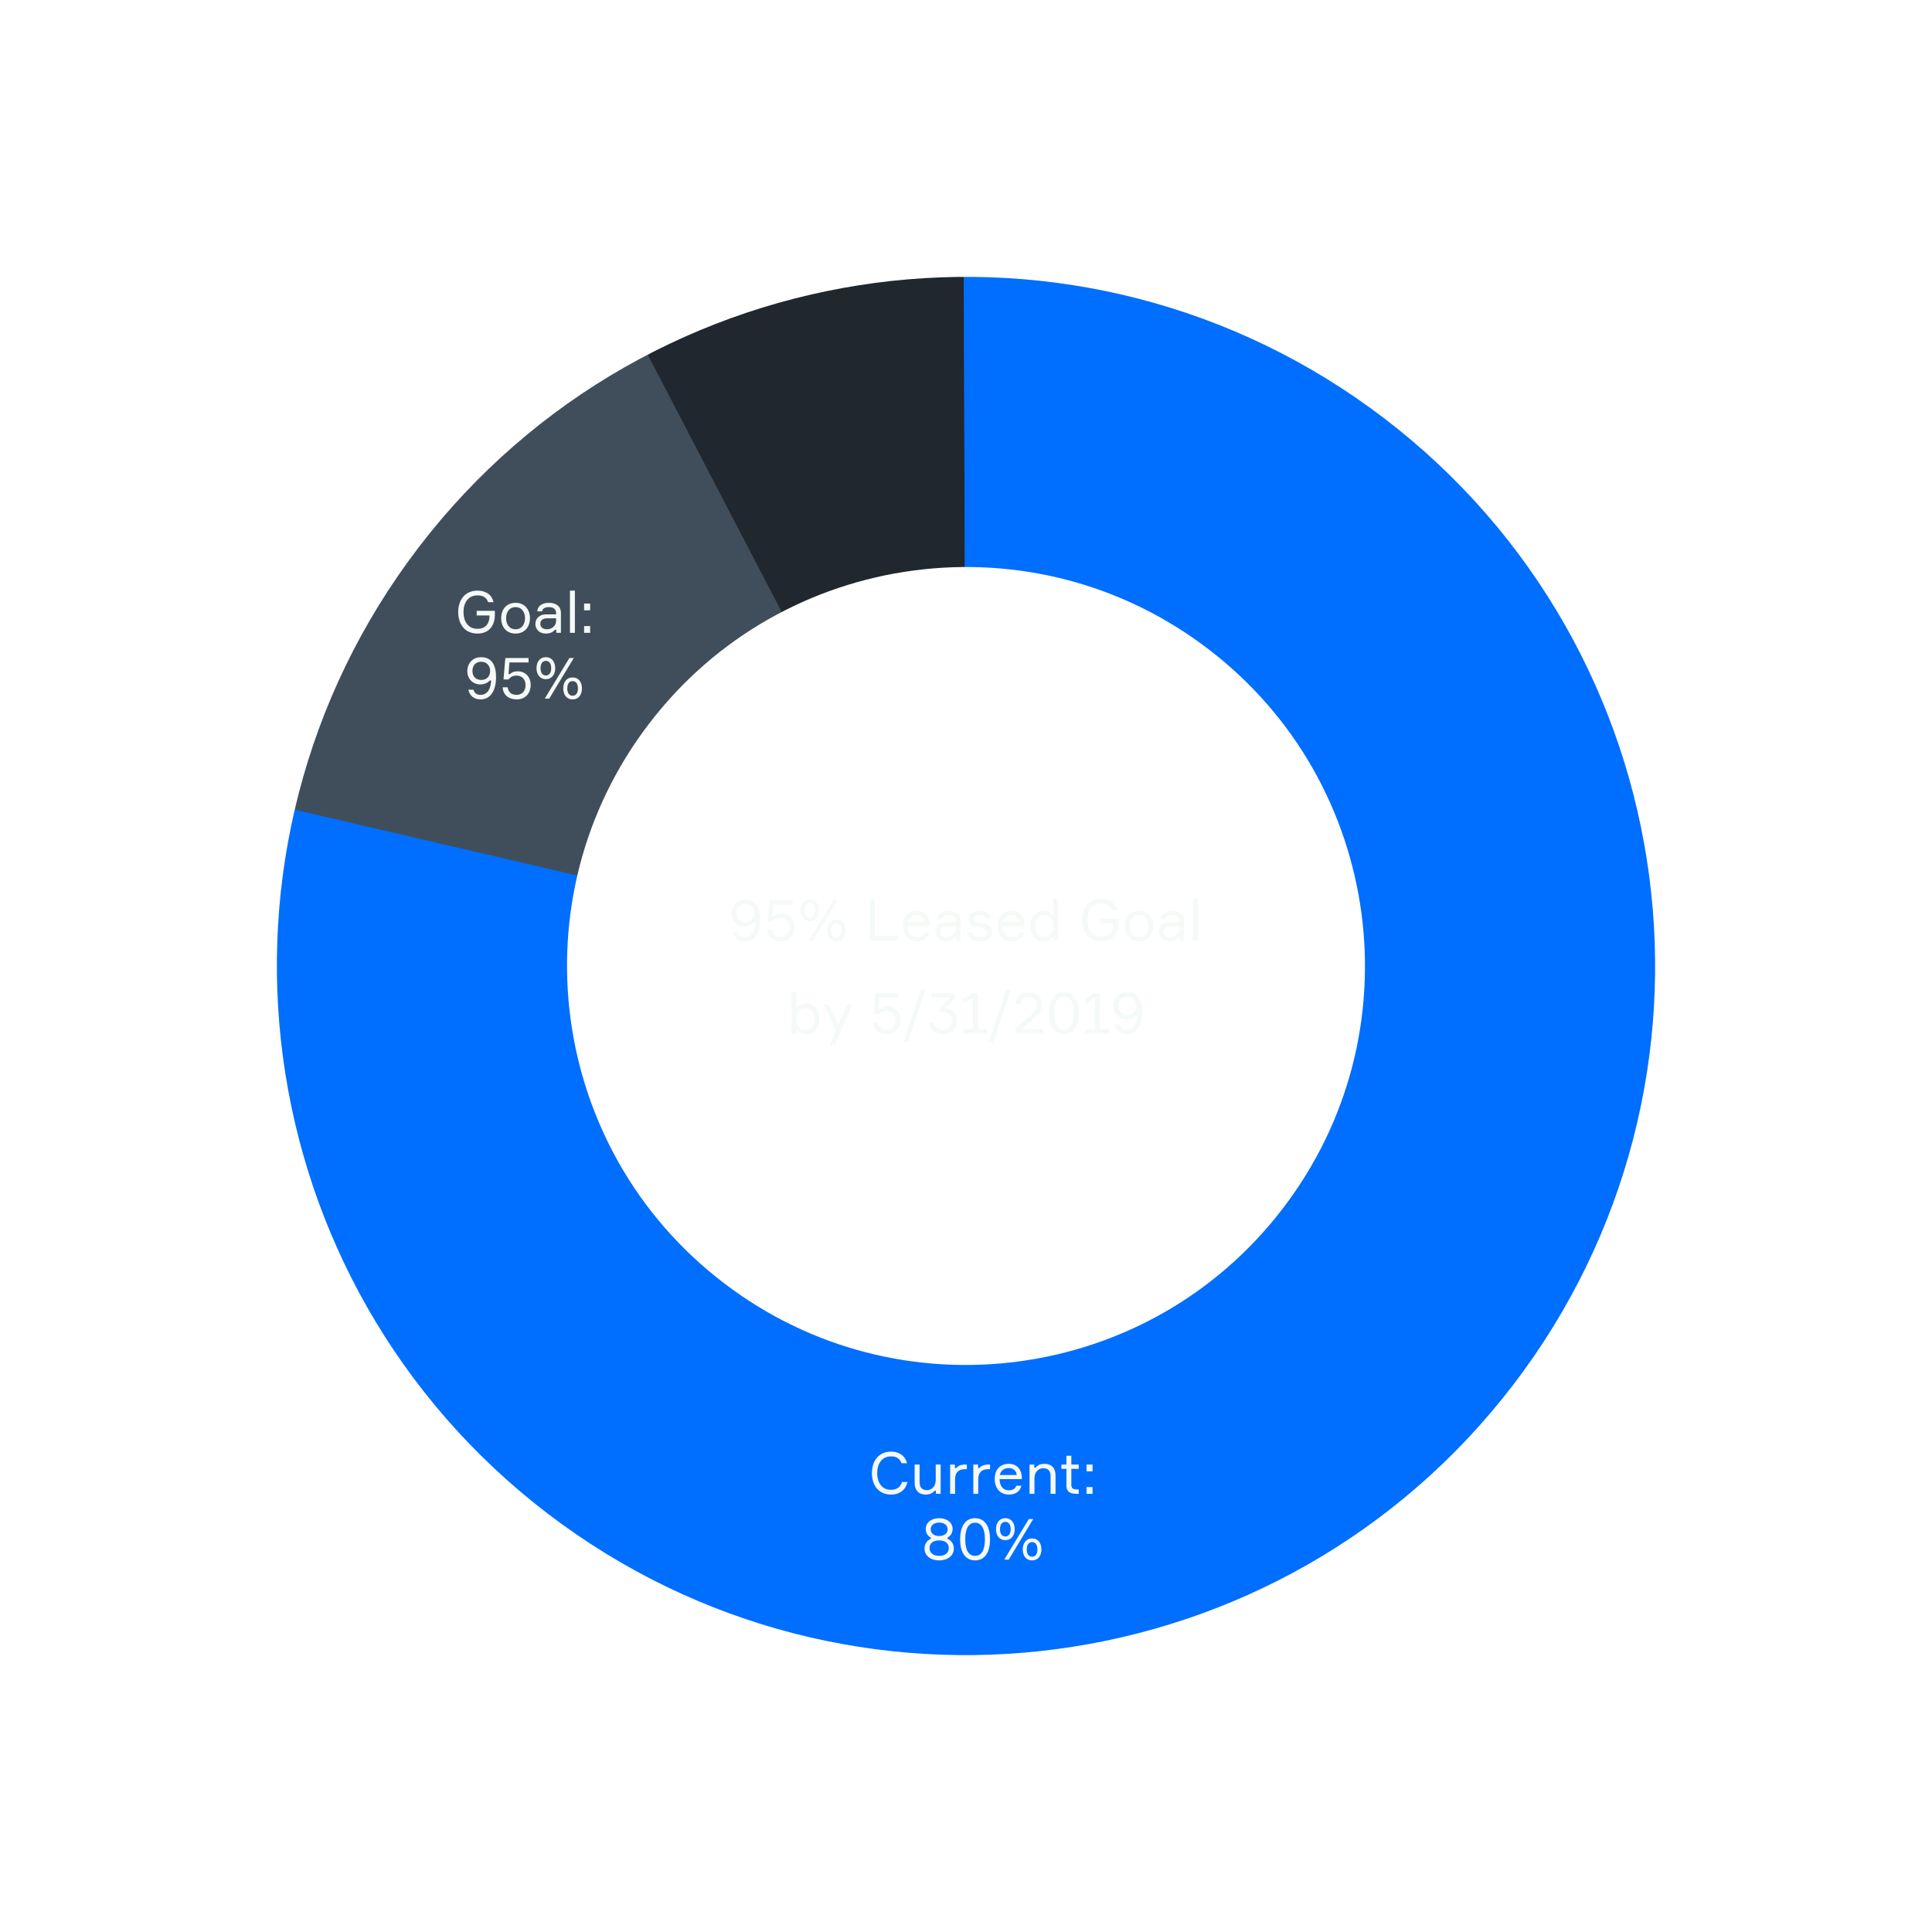
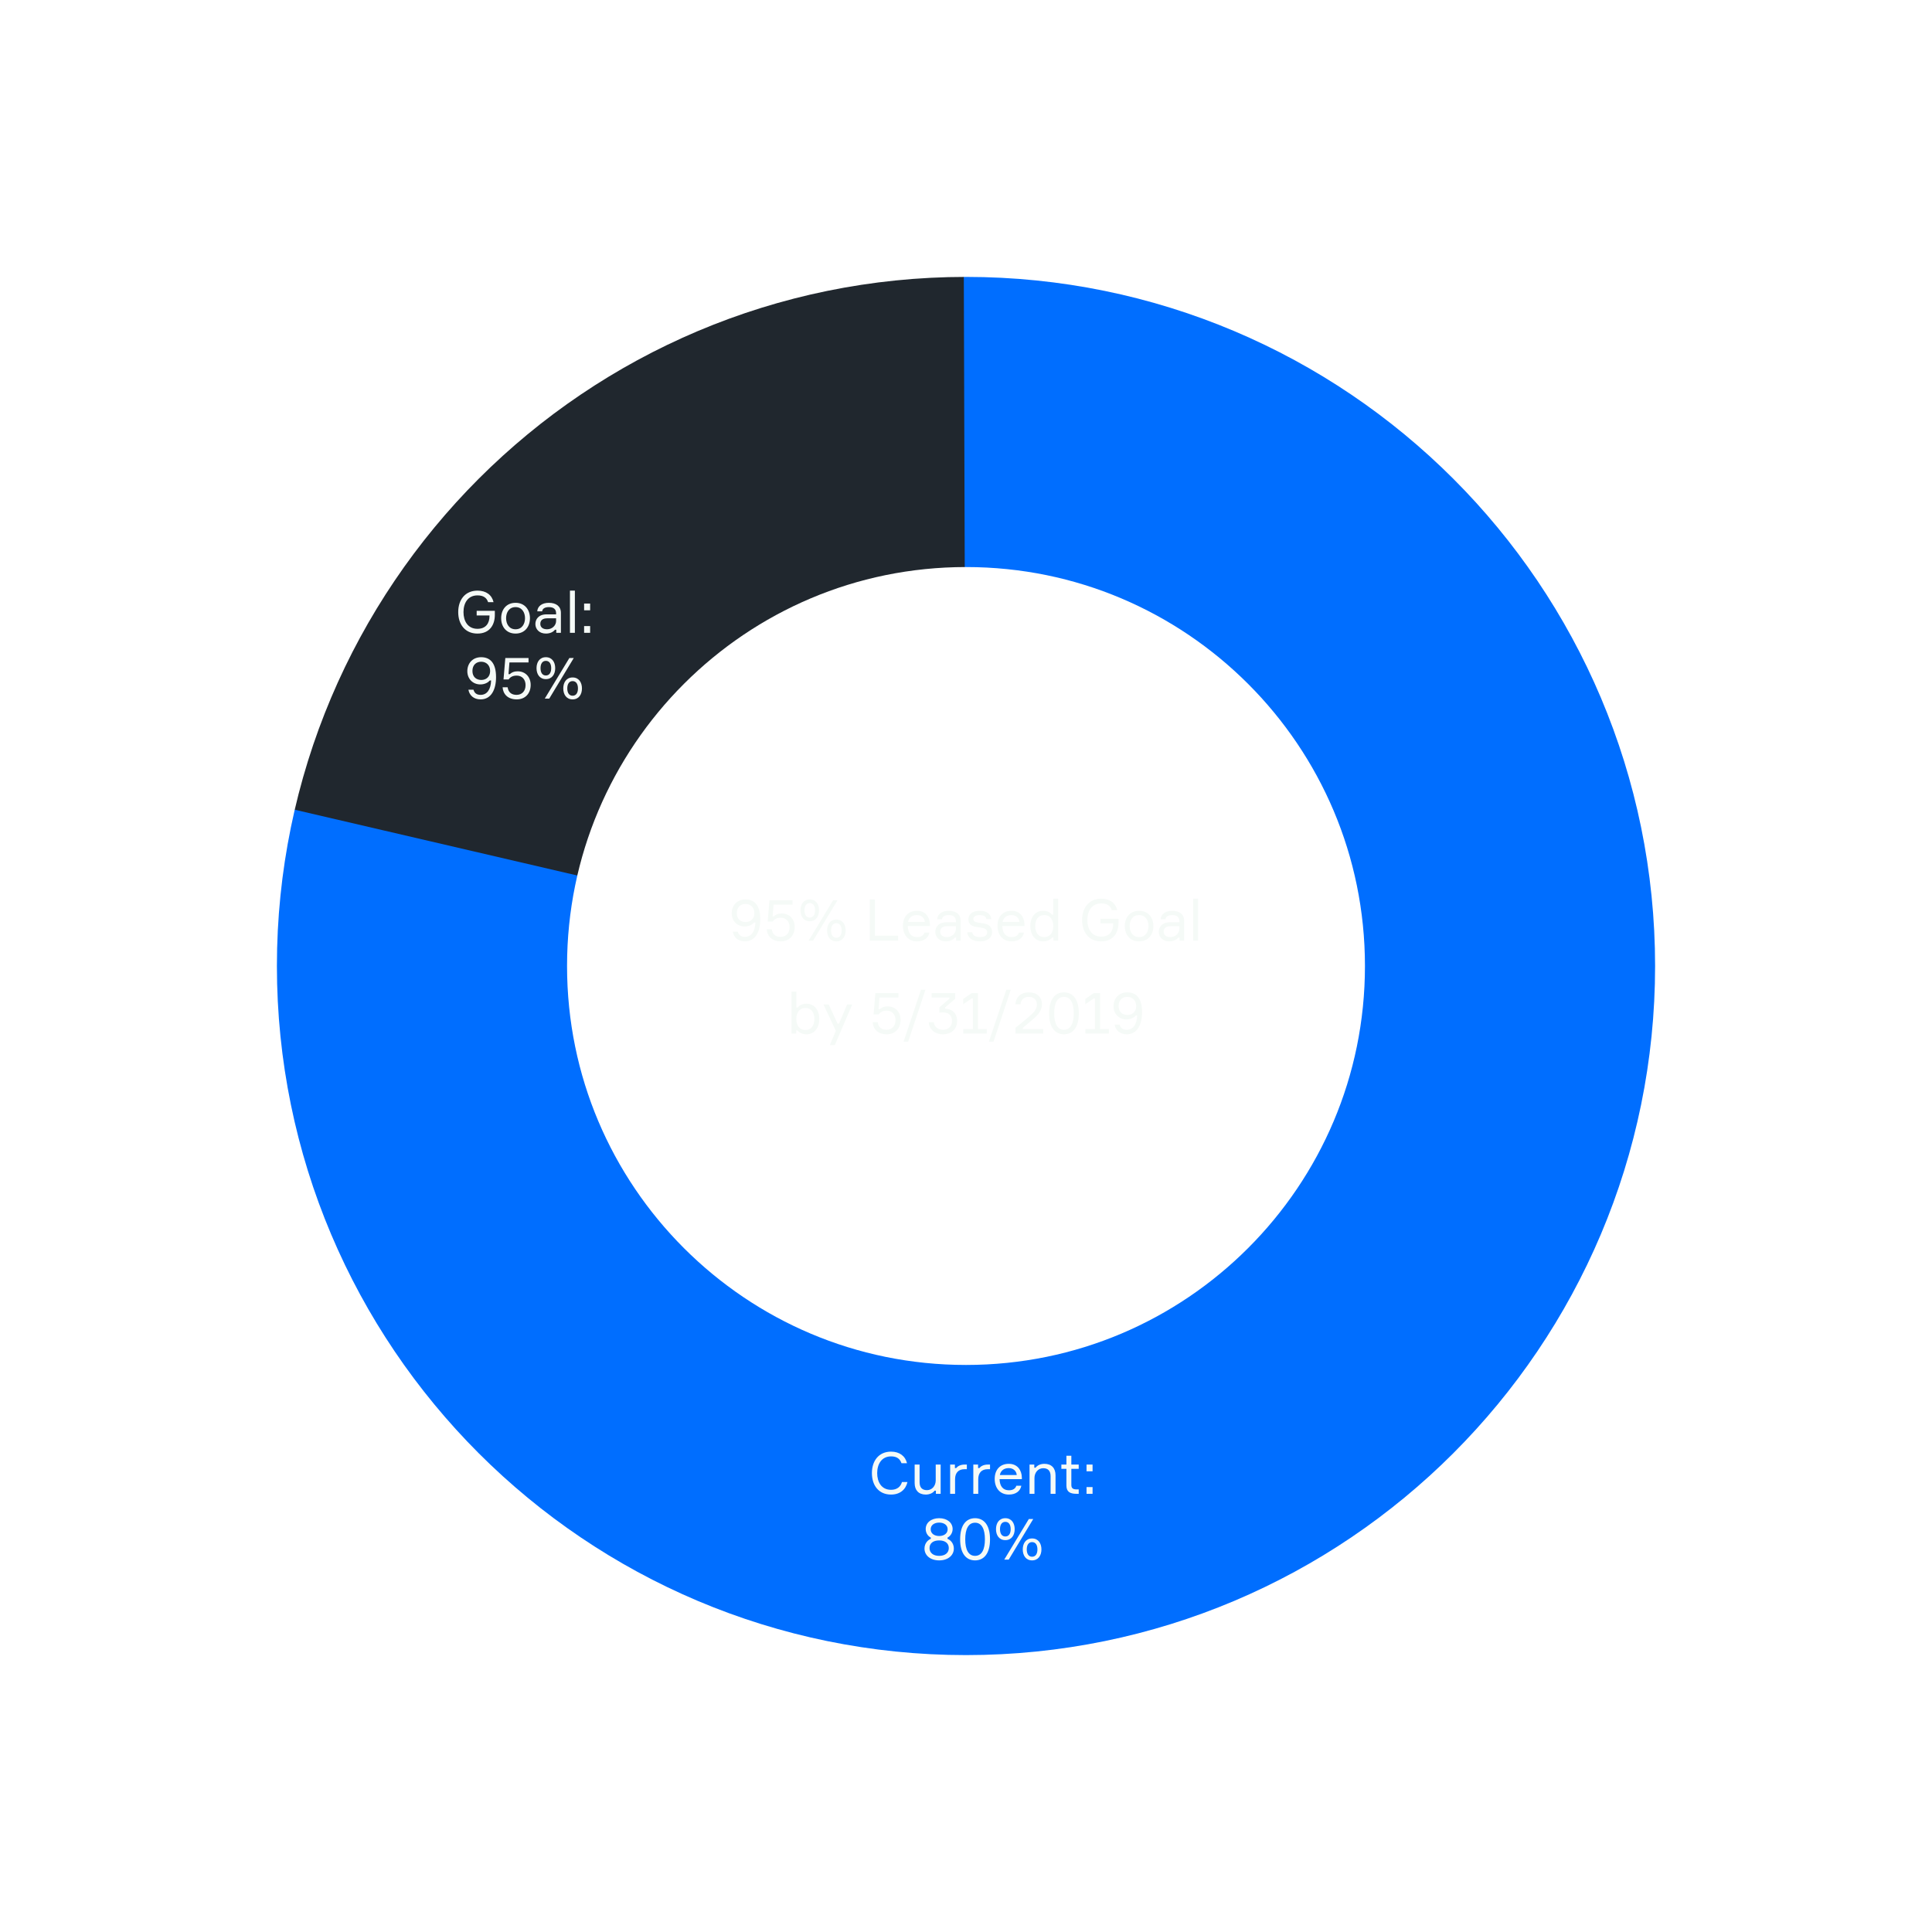
<svg xmlns="http://www.w3.org/2000/svg" width="499" height="499" viewBox="0 0 499 499" fill="none">
  <mask id="mask0" mask-type="alpha" maskUnits="userSpaceOnUse" x="0" y="0" width="499" height="499">
-     <circle cx="249.5" cy="249.5" r="140.511" transform="rotate(-52.5862 249.5 249.5)" stroke="black" stroke-width="74.939" />
+     <circle cx="249.5" cy="249.5" r="140.511" stroke="black" stroke-width="74.939" />
  </mask>
  <g mask="url(#mask0)">
-     <rect x="-13.132" y="284.478" width="374.697" height="374.697" transform="rotate(-52.5862 -13.1316 284.478)" fill="#20272E" />
-     <path d="M284.478 512.131L512.131 214.521L248.747 13.049L249.5 249.5L155.09 68.161L-13.132 284.478L284.478 512.131Z" fill="#404E5C" />
+     <circle cx="249.5" cy="249.5" r="215.45" fill="#20272E" />
    <path d="M284.48 512.129L512.133 214.519L248.749 13.046L249.502 249.497L25.822 197.429L-13.13 284.476L284.48 512.129Z" fill="#006EFF" />
-   </g>
+ {{ current_path|safe }}
+ </g>
  <path d="M123.115 157.764V158.963H126.427V159.158C126.427 160.897 125.543 162.411 123.325 162.411C120.792 162.411 119.712 160.372 119.712 158.094C119.712 155.786 120.822 153.778 123.34 153.778C124.898 153.778 125.723 154.452 126.067 155.531H127.476C127.057 153.688 125.573 152.549 123.34 152.549C120.102 152.549 118.349 154.947 118.349 158.094C118.349 161.212 120.072 163.64 123.31 163.64C126.547 163.64 127.806 161.302 127.806 158.844V157.764H123.115ZM133.159 155.696C130.791 155.696 129.442 157.435 129.442 159.668C129.442 161.901 130.791 163.64 133.159 163.64C135.512 163.64 136.876 161.901 136.876 159.668C136.876 157.435 135.512 155.696 133.159 155.696ZM133.159 162.531C131.48 162.531 130.716 161.152 130.716 159.668C130.716 158.184 131.48 156.805 133.159 156.805C134.822 156.805 135.602 158.184 135.602 159.668C135.602 161.152 134.822 162.531 133.159 162.531ZM143.675 163.445H144.874V158.304C144.874 156.61 143.66 155.696 141.757 155.696C140.063 155.696 138.864 156.505 138.759 157.899H140.033C140.093 157.24 140.662 156.805 141.787 156.805C143.106 156.805 143.63 157.465 143.63 158.379V158.679H141.172C139.074 158.679 138.279 159.968 138.279 161.182C138.279 162.471 139.254 163.64 140.992 163.64C142.071 163.64 142.881 163.235 143.345 162.65H143.675V163.445ZM141.307 162.531C140.183 162.531 139.553 161.991 139.553 161.137C139.553 160.237 140.123 159.698 141.367 159.698H143.63V160.387C143.63 161.586 142.566 162.531 141.307 162.531ZM147.207 152.549V163.445H148.481V152.549H147.207ZM152.423 163.445V161.706H150.864V163.445H152.423ZM152.423 157.63V155.891H150.864V157.63H152.423ZM124.058 176.773C125.317 176.773 126.156 176.188 126.516 175.754H126.846C126.771 178.047 125.812 179.471 124.133 179.471C123.114 179.471 122.544 179.021 122.29 178.137H120.986C121.225 179.576 122.35 180.64 124.133 180.64C126.876 180.64 128.12 178.092 128.12 174.899C128.12 171.122 126.501 169.743 124.268 169.743C122.035 169.743 120.701 171.362 120.701 173.356C120.701 175.349 122.14 176.773 124.058 176.773ZM124.283 170.913C125.557 170.913 126.591 171.782 126.591 173.311C126.591 174.809 125.572 175.619 124.313 175.619C123.039 175.619 122.02 174.854 122.02 173.296C122.02 171.737 123.009 170.913 124.283 170.913ZM133.692 173.386C132.718 173.386 132.148 173.685 131.669 174.12H131.339L131.579 171.092H136.51V169.953H130.515L130.05 175.484H131.369C131.818 174.824 132.508 174.495 133.452 174.495C134.861 174.495 135.745 175.514 135.745 176.953C135.745 178.511 134.801 179.471 133.407 179.471C132.133 179.471 131.279 178.811 131.114 177.507H129.81C129.93 179.276 131.159 180.64 133.467 180.64C135.595 180.64 137.064 179.171 137.064 176.893C137.064 174.944 135.79 173.386 133.692 173.386ZM141.856 180.445L148.196 169.953H147.057L140.702 180.445H141.856ZM140.987 169.743C139.383 169.743 138.574 171.017 138.574 172.576C138.574 174.135 139.383 175.409 140.987 175.409C142.591 175.409 143.4 174.135 143.4 172.576C143.4 171.017 142.591 169.743 140.987 169.743ZM140.987 174.465C140.043 174.465 139.608 173.655 139.608 172.576C139.608 171.497 140.043 170.688 140.987 170.688C141.931 170.688 142.366 171.497 142.366 172.576C142.366 173.655 141.931 174.465 140.987 174.465ZM147.896 174.974C146.293 174.974 145.483 176.248 145.483 177.807C145.483 179.366 146.293 180.64 147.896 180.64C149.5 180.64 150.309 179.366 150.309 177.807C150.309 176.248 149.5 174.974 147.896 174.974ZM147.896 179.695C146.952 179.695 146.517 178.886 146.517 177.807C146.517 176.728 146.952 175.918 147.896 175.918C148.841 175.918 149.275 176.728 149.275 177.807C149.275 178.886 148.841 179.695 147.896 179.695Z" fill="#F5FAF7" />
  <path d="M232.96 382.781C232.615 384.025 231.641 384.79 230.142 384.79C227.654 384.79 226.56 382.751 226.56 380.473C226.56 378.21 227.669 376.157 230.157 376.157C231.641 376.157 232.435 376.786 232.84 377.925H234.263C233.829 376.082 232.33 374.928 230.157 374.928C226.979 374.928 225.196 377.296 225.196 380.473C225.196 383.65 226.949 386.019 230.142 386.019C232.495 386.019 233.949 384.685 234.383 382.781H232.96ZM236.238 378.27V383.066C236.238 384.879 237.258 386.019 239.116 386.019C240.135 386.019 240.975 385.599 241.394 385.014H241.724V385.824H242.953V378.27H241.679V382.362C241.679 383.725 240.765 384.879 239.431 384.879C238.157 384.879 237.512 384.19 237.512 382.796V378.27H236.238ZM249.72 378.27H249.151C248.057 378.27 247.337 378.704 246.963 379.169H246.633V378.27H245.404V385.824H246.678V382.047C246.678 380.383 247.592 379.469 249.091 379.469H249.72V378.27ZM255.707 378.27H255.137C254.043 378.27 253.324 378.704 252.949 379.169H252.619V378.27H251.39V385.824H252.664V382.047C252.664 380.383 253.578 379.469 255.077 379.469H255.707V378.27ZM263.926 381.597C263.881 379.739 262.802 378.075 260.554 378.075C258.261 378.075 256.912 379.649 256.912 381.972C256.912 384.295 258.231 386.019 260.584 386.019C262.457 386.019 263.552 385.029 263.791 383.74H262.502C262.278 384.46 261.648 384.909 260.584 384.909C259.025 384.909 258.216 383.83 258.171 382.032H263.926V381.597ZM260.524 379.184C261.798 379.184 262.532 380.008 262.607 380.968H258.246C258.411 380.008 259.16 379.184 260.524 379.184ZM272.624 385.824V381.028C272.624 379.214 271.605 378.075 269.747 378.075C268.727 378.075 267.888 378.495 267.468 379.079H267.139V378.27H265.91V385.824H267.184V381.732C267.184 380.398 268.083 379.214 269.432 379.214C270.706 379.214 271.35 379.904 271.35 381.297V385.824H272.624ZM276.709 378.27V375.992H275.435V378.27H274.131V379.379H275.435V383.71C275.435 385.314 276.394 385.824 278.028 385.824H278.612V384.685H278.058C277.038 384.685 276.709 384.295 276.709 383.531V379.379H278.612V378.27H276.709ZM282.191 385.824V384.085H280.632V385.824H282.191ZM282.191 380.008V378.27H280.632V380.008H282.191ZM244.728 397.128C245.267 396.889 246.047 396.094 246.047 394.925C246.047 393.261 244.608 392.122 242.569 392.122C240.531 392.122 239.092 393.261 239.092 394.925C239.092 396.124 239.857 396.889 240.411 397.128V397.458C239.707 397.698 238.778 398.582 238.778 399.961C238.778 401.7 240.261 403.019 242.569 403.019C244.878 403.019 246.361 401.7 246.361 399.961C246.361 398.567 245.417 397.698 244.728 397.458V397.128ZM242.569 393.261C243.768 393.261 244.758 393.861 244.758 394.985C244.758 396.109 243.768 396.724 242.569 396.724C241.37 396.724 240.381 396.109 240.381 394.985C240.381 393.861 241.37 393.261 242.569 393.261ZM242.569 401.85C241.026 401.85 240.081 401.055 240.081 399.841C240.081 398.597 241.026 397.863 242.569 397.863C244.113 397.863 245.057 398.597 245.057 399.841C245.057 401.055 244.113 401.85 242.569 401.85ZM251.837 392.122C249.619 392.122 247.985 393.801 247.985 397.578C247.985 401.355 249.619 403.019 251.837 403.019C254.055 403.019 255.704 401.355 255.704 397.578C255.704 393.801 254.055 392.122 251.837 392.122ZM251.837 401.85C250.098 401.85 249.304 400.171 249.304 397.578C249.304 394.97 250.098 393.291 251.837 393.291C253.59 393.291 254.385 394.97 254.385 397.578C254.385 400.171 253.59 401.85 251.837 401.85ZM260.53 402.824L266.87 392.332H265.731L259.376 402.824H260.53ZM259.661 392.122C258.057 392.122 257.247 393.396 257.247 394.955C257.247 396.514 258.057 397.788 259.661 397.788C261.264 397.788 262.074 396.514 262.074 394.955C262.074 393.396 261.264 392.122 259.661 392.122ZM259.661 396.844C258.716 396.844 258.282 396.034 258.282 394.955C258.282 393.876 258.716 393.067 259.661 393.067C260.605 393.067 261.039 393.876 261.039 394.955C261.039 396.034 260.605 396.844 259.661 396.844ZM266.57 397.353C264.966 397.353 264.157 398.627 264.157 400.186C264.157 401.745 264.966 403.019 266.57 403.019C268.174 403.019 268.983 401.745 268.983 400.186C268.983 398.627 268.174 397.353 266.57 397.353ZM266.57 402.074C265.626 402.074 265.191 401.265 265.191 400.186C265.191 399.107 265.626 398.297 266.57 398.297C267.514 398.297 267.949 399.107 267.949 400.186C267.949 401.265 267.514 402.074 266.57 402.074Z" fill="#F5FAF7" />
  <path d="M192.324 239.294C193.575 239.294 194.409 238.713 194.767 238.281H195.095C195.02 240.56 194.067 241.975 192.399 241.975C191.386 241.975 190.82 241.528 190.566 240.649H189.27C189.509 242.079 190.626 243.137 192.399 243.137C195.124 243.137 196.361 240.605 196.361 237.432C196.361 233.678 194.752 232.308 192.533 232.308C190.313 232.308 188.987 233.917 188.987 235.898C188.987 237.879 190.417 239.294 192.324 239.294ZM192.547 233.47C193.814 233.47 194.841 234.334 194.841 235.853C194.841 237.343 193.828 238.147 192.577 238.147C191.311 238.147 190.298 237.387 190.298 235.838C190.298 234.289 191.281 233.47 192.547 233.47ZM201.898 235.928C200.93 235.928 200.364 236.225 199.888 236.657H199.56L199.798 233.649H204.699V232.516H198.741L198.279 238.013H199.59C200.037 237.358 200.722 237.03 201.66 237.03C203.06 237.03 203.939 238.043 203.939 239.473C203.939 241.022 203.001 241.975 201.615 241.975C200.349 241.975 199.5 241.32 199.336 240.024H198.041C198.16 241.782 199.381 243.137 201.675 243.137C203.79 243.137 205.25 241.677 205.25 239.413C205.25 237.477 203.984 235.928 201.898 235.928ZM210.012 242.943L216.313 232.516H215.181L208.866 242.943H210.012ZM209.149 232.308C207.555 232.308 206.75 233.574 206.75 235.123C206.75 236.672 207.555 237.938 209.149 237.938C210.742 237.938 211.547 236.672 211.547 235.123C211.547 233.574 210.742 232.308 209.149 232.308ZM209.149 237C208.21 237 207.778 236.196 207.778 235.123C207.778 234.051 208.21 233.246 209.149 233.246C210.087 233.246 210.519 234.051 210.519 235.123C210.519 236.196 210.087 237 209.149 237ZM216.015 237.506C214.422 237.506 213.617 238.773 213.617 240.322C213.617 241.871 214.422 243.137 216.015 243.137C217.609 243.137 218.414 241.871 218.414 240.322C218.414 238.773 217.609 237.506 216.015 237.506ZM216.015 242.199C215.077 242.199 214.645 241.394 214.645 240.322C214.645 239.249 215.077 238.445 216.015 238.445C216.954 238.445 217.386 239.249 217.386 240.322C217.386 241.394 216.954 242.199 216.015 242.199ZM225.983 241.677V232.308H224.643V242.943H231.957V241.677H225.983ZM240.182 238.743C240.138 236.896 239.065 235.242 236.831 235.242C234.552 235.242 233.211 236.806 233.211 239.115C233.211 241.424 234.522 243.137 236.861 243.137C238.723 243.137 239.81 242.154 240.048 240.873H238.767C238.544 241.588 237.918 242.035 236.861 242.035C235.312 242.035 234.507 240.962 234.463 239.175H240.182V238.743ZM236.801 236.345C238.067 236.345 238.797 237.164 238.872 238.117H234.537C234.701 237.164 235.446 236.345 236.801 236.345ZM246.935 242.943H248.127V237.834C248.127 236.151 246.92 235.242 245.028 235.242C243.345 235.242 242.154 236.047 242.049 237.432H243.315C243.375 236.777 243.941 236.345 245.058 236.345C246.369 236.345 246.89 237 246.89 237.909V238.207H244.448C242.362 238.207 241.573 239.488 241.573 240.694C241.573 241.975 242.541 243.137 244.269 243.137C245.341 243.137 246.146 242.735 246.607 242.154H246.935V242.943ZM244.582 242.035C243.464 242.035 242.839 241.498 242.839 240.649C242.839 239.756 243.405 239.219 244.641 239.219H246.89V239.905C246.89 241.096 245.833 242.035 244.582 242.035ZM252.53 238.266C251.771 238.147 251.398 237.924 251.398 237.343C251.398 236.702 252.054 236.345 253.022 236.345C253.96 236.345 254.675 236.672 254.78 237.387H256.046C255.882 236.077 254.854 235.242 253.082 235.242C251.056 235.242 250.117 236.211 250.117 237.462C250.117 238.594 250.847 239.16 251.92 239.354L253.603 239.637C254.556 239.8 254.973 240.158 254.973 240.813C254.973 241.633 254.229 242.035 253.096 242.035C251.964 242.035 251.22 241.618 251.1 240.769H249.819C249.983 242.199 251.026 243.137 253.156 243.137C255.182 243.137 256.239 242.02 256.239 240.784C256.239 239.413 255.405 238.743 254.094 238.519L253.245 238.385L252.53 238.266ZM264.606 238.743C264.561 236.896 263.489 235.242 261.254 235.242C258.975 235.242 257.635 236.806 257.635 239.115C257.635 241.424 258.946 243.137 261.284 243.137C263.146 243.137 264.233 242.154 264.472 240.873H263.191C262.967 241.588 262.342 242.035 261.284 242.035C259.735 242.035 258.931 240.962 258.886 239.175H264.606V238.743ZM261.225 236.345C262.491 236.345 263.221 237.164 263.295 238.117H258.96C259.124 237.164 259.869 236.345 261.225 236.345ZM272.029 232.114V236.24H271.701C271.284 235.704 270.599 235.242 269.407 235.242C267.337 235.242 266.115 236.926 266.115 239.19C266.115 241.409 267.337 243.137 269.407 243.137C270.599 243.137 271.329 242.66 271.746 242.139H272.074V242.943H273.295V232.114H272.029ZM269.69 242.035C268.186 242.035 267.381 240.858 267.381 239.19C267.381 237.521 268.186 236.345 269.69 236.345C271.359 236.345 272.044 237.715 272.044 239.19C272.044 240.664 271.359 242.035 269.69 242.035ZM284.222 237.298V238.49H287.514V238.683C287.514 240.411 286.635 241.916 284.43 241.916C281.913 241.916 280.84 239.89 280.84 237.626C280.84 235.332 281.943 233.336 284.445 233.336C285.994 233.336 286.813 234.006 287.156 235.079H288.556C288.139 233.246 286.664 232.114 284.445 232.114C281.228 232.114 279.485 234.498 279.485 237.626C279.485 240.724 281.198 243.137 284.415 243.137C287.633 243.137 288.884 240.813 288.884 238.37V237.298H284.222ZM294.204 235.242C291.85 235.242 290.51 236.97 290.51 239.19C290.51 241.409 291.85 243.137 294.204 243.137C296.542 243.137 297.898 241.409 297.898 239.19C297.898 236.97 296.542 235.242 294.204 235.242ZM294.204 242.035C292.535 242.035 291.776 240.664 291.776 239.19C291.776 237.715 292.535 236.345 294.204 236.345C295.857 236.345 296.632 237.715 296.632 239.19C296.632 240.664 295.857 242.035 294.204 242.035ZM304.655 242.943H305.847V237.834C305.847 236.151 304.64 235.242 302.749 235.242C301.065 235.242 299.874 236.047 299.77 237.432H301.036C301.095 236.777 301.661 236.345 302.778 236.345C304.089 236.345 304.611 237 304.611 237.909V238.207H302.168C300.082 238.207 299.293 239.488 299.293 240.694C299.293 241.975 300.261 243.137 301.989 243.137C303.061 243.137 303.866 242.735 304.328 242.154H304.655V242.943ZM302.302 242.035C301.185 242.035 300.559 241.498 300.559 240.649C300.559 239.756 301.125 239.219 302.361 239.219H304.611V239.905C304.611 241.096 303.553 242.035 302.302 242.035ZM308.165 232.114V242.943H309.431V232.114H308.165ZM208.315 259.242C207.124 259.242 206.424 259.704 206.021 260.24H205.694V256.114H204.428V266.943H205.649V266.139H205.977C206.394 266.66 207.124 267.137 208.315 267.137C210.386 267.137 211.607 265.409 211.607 263.19C211.607 260.926 210.386 259.242 208.315 259.242ZM208.032 266.035C206.364 266.035 205.679 264.664 205.679 263.19C205.679 261.715 206.364 260.345 208.032 260.345C209.537 260.345 210.341 261.521 210.341 263.19C210.341 264.858 209.537 266.035 208.032 266.035ZM215.618 269.922L220.116 259.436H218.79L216.705 264.381H216.333L214.039 259.436H212.683L215.886 266.243L214.337 269.922H215.618ZM229.253 259.928C228.285 259.928 227.719 260.225 227.242 260.657H226.914L227.153 257.649H232.053V256.516H226.095L225.633 262.013H226.944C227.391 261.358 228.076 261.03 229.015 261.03C230.415 261.03 231.294 262.043 231.294 263.473C231.294 265.022 230.355 265.975 228.97 265.975C227.704 265.975 226.855 265.32 226.691 264.024H225.395C225.514 265.782 226.736 267.137 229.03 267.137C231.145 267.137 232.605 265.677 232.605 263.413C232.605 261.477 231.338 259.928 229.253 259.928ZM234.567 269.044L239.02 255.638H237.873L233.375 269.044H234.567ZM240.618 256.516V257.649H245.176V257.976L242.629 260.181V261.566C242.867 261.506 243.165 261.477 243.537 261.477C245.072 261.477 245.891 262.326 245.891 263.696C245.891 265.126 244.953 265.975 243.523 265.975C242.271 265.975 241.303 265.215 241.184 264.024H239.873C239.992 265.796 241.407 267.137 243.523 267.137C245.653 267.137 247.202 265.856 247.202 263.696C247.202 261.685 245.891 260.568 244.103 260.523V260.211L246.71 257.976V256.516H240.618ZM248.801 266.943H254.863V265.782H252.584V256.516H250.96L248.786 257.991V259.362L250.975 257.887H251.273V265.782H248.801V266.943ZM256.604 269.044L261.058 255.638H259.911L255.413 269.044H256.604ZM263.579 259.391C263.713 258.081 264.533 257.47 265.709 257.47C266.975 257.47 267.81 258.17 267.81 259.481C267.81 260.717 266.901 261.566 266.186 262.207C265.635 262.713 264.652 263.547 263.818 264.217L262.283 265.469V266.943H269.448V265.782H264.19V265.454L266.812 263.249C268.048 262.221 269.12 260.896 269.12 259.481C269.12 257.395 267.69 256.308 265.739 256.308C263.892 256.308 262.388 257.306 262.268 259.391H263.579ZM274.796 256.308C272.592 256.308 270.968 257.976 270.968 261.73C270.968 265.484 272.592 267.137 274.796 267.137C277.001 267.137 278.639 265.484 278.639 261.73C278.639 257.976 277.001 256.308 274.796 256.308ZM274.796 265.975C273.068 265.975 272.279 264.307 272.279 261.73C272.279 259.138 273.068 257.47 274.796 257.47C276.539 257.47 277.328 259.138 277.328 261.73C277.328 264.307 276.539 265.975 274.796 265.975ZM280.337 266.943H286.4V265.782H284.121V256.516H282.497L280.322 257.991V259.362L282.512 257.887H282.81V265.782H280.337V266.943ZM290.941 263.294C292.193 263.294 293.027 262.713 293.384 262.281H293.712C293.638 264.56 292.684 265.975 291.016 265.975C290.003 265.975 289.437 265.528 289.184 264.649H287.888C288.126 266.079 289.243 267.137 291.016 267.137C293.742 267.137 294.978 264.605 294.978 261.432C294.978 257.678 293.369 256.308 291.15 256.308C288.931 256.308 287.605 257.917 287.605 259.898C287.605 261.879 289.035 263.294 290.941 263.294ZM291.165 257.47C292.431 257.47 293.459 258.334 293.459 259.853C293.459 261.343 292.446 262.147 291.195 262.147C289.929 262.147 288.916 261.387 288.916 259.838C288.916 258.289 289.899 257.47 291.165 257.47Z" fill="#F5FAF7" />
</svg>
